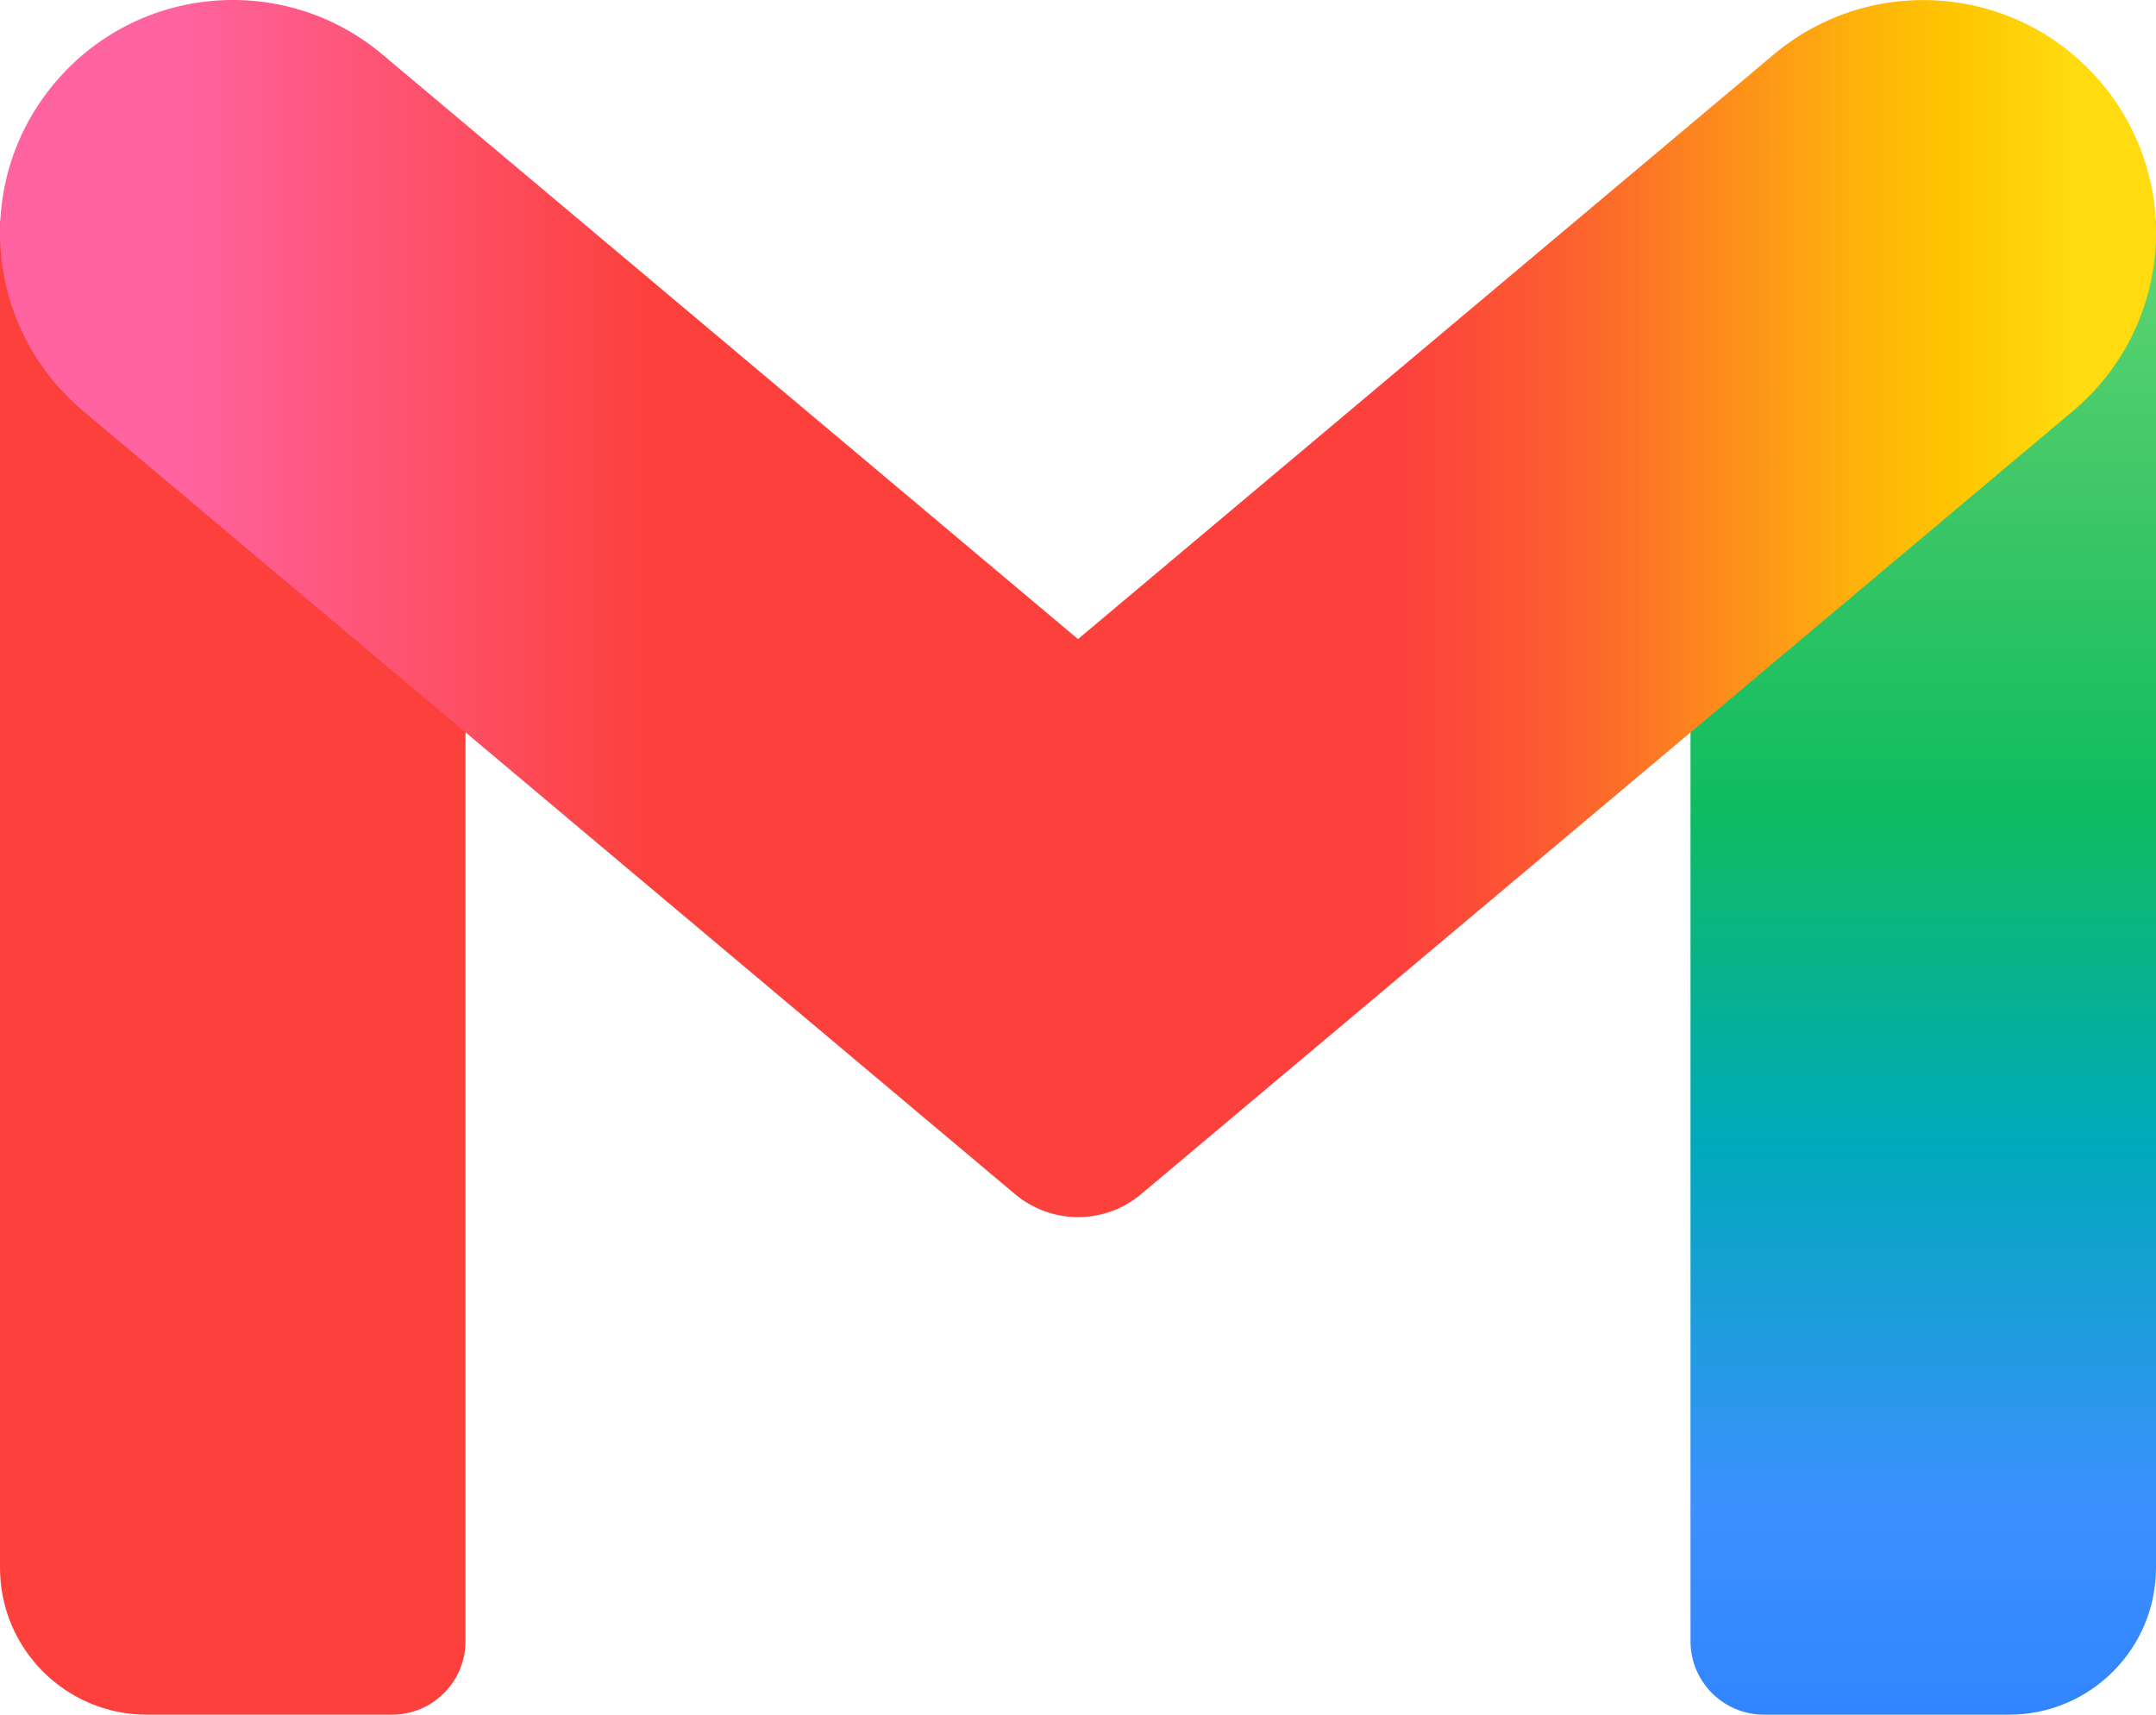
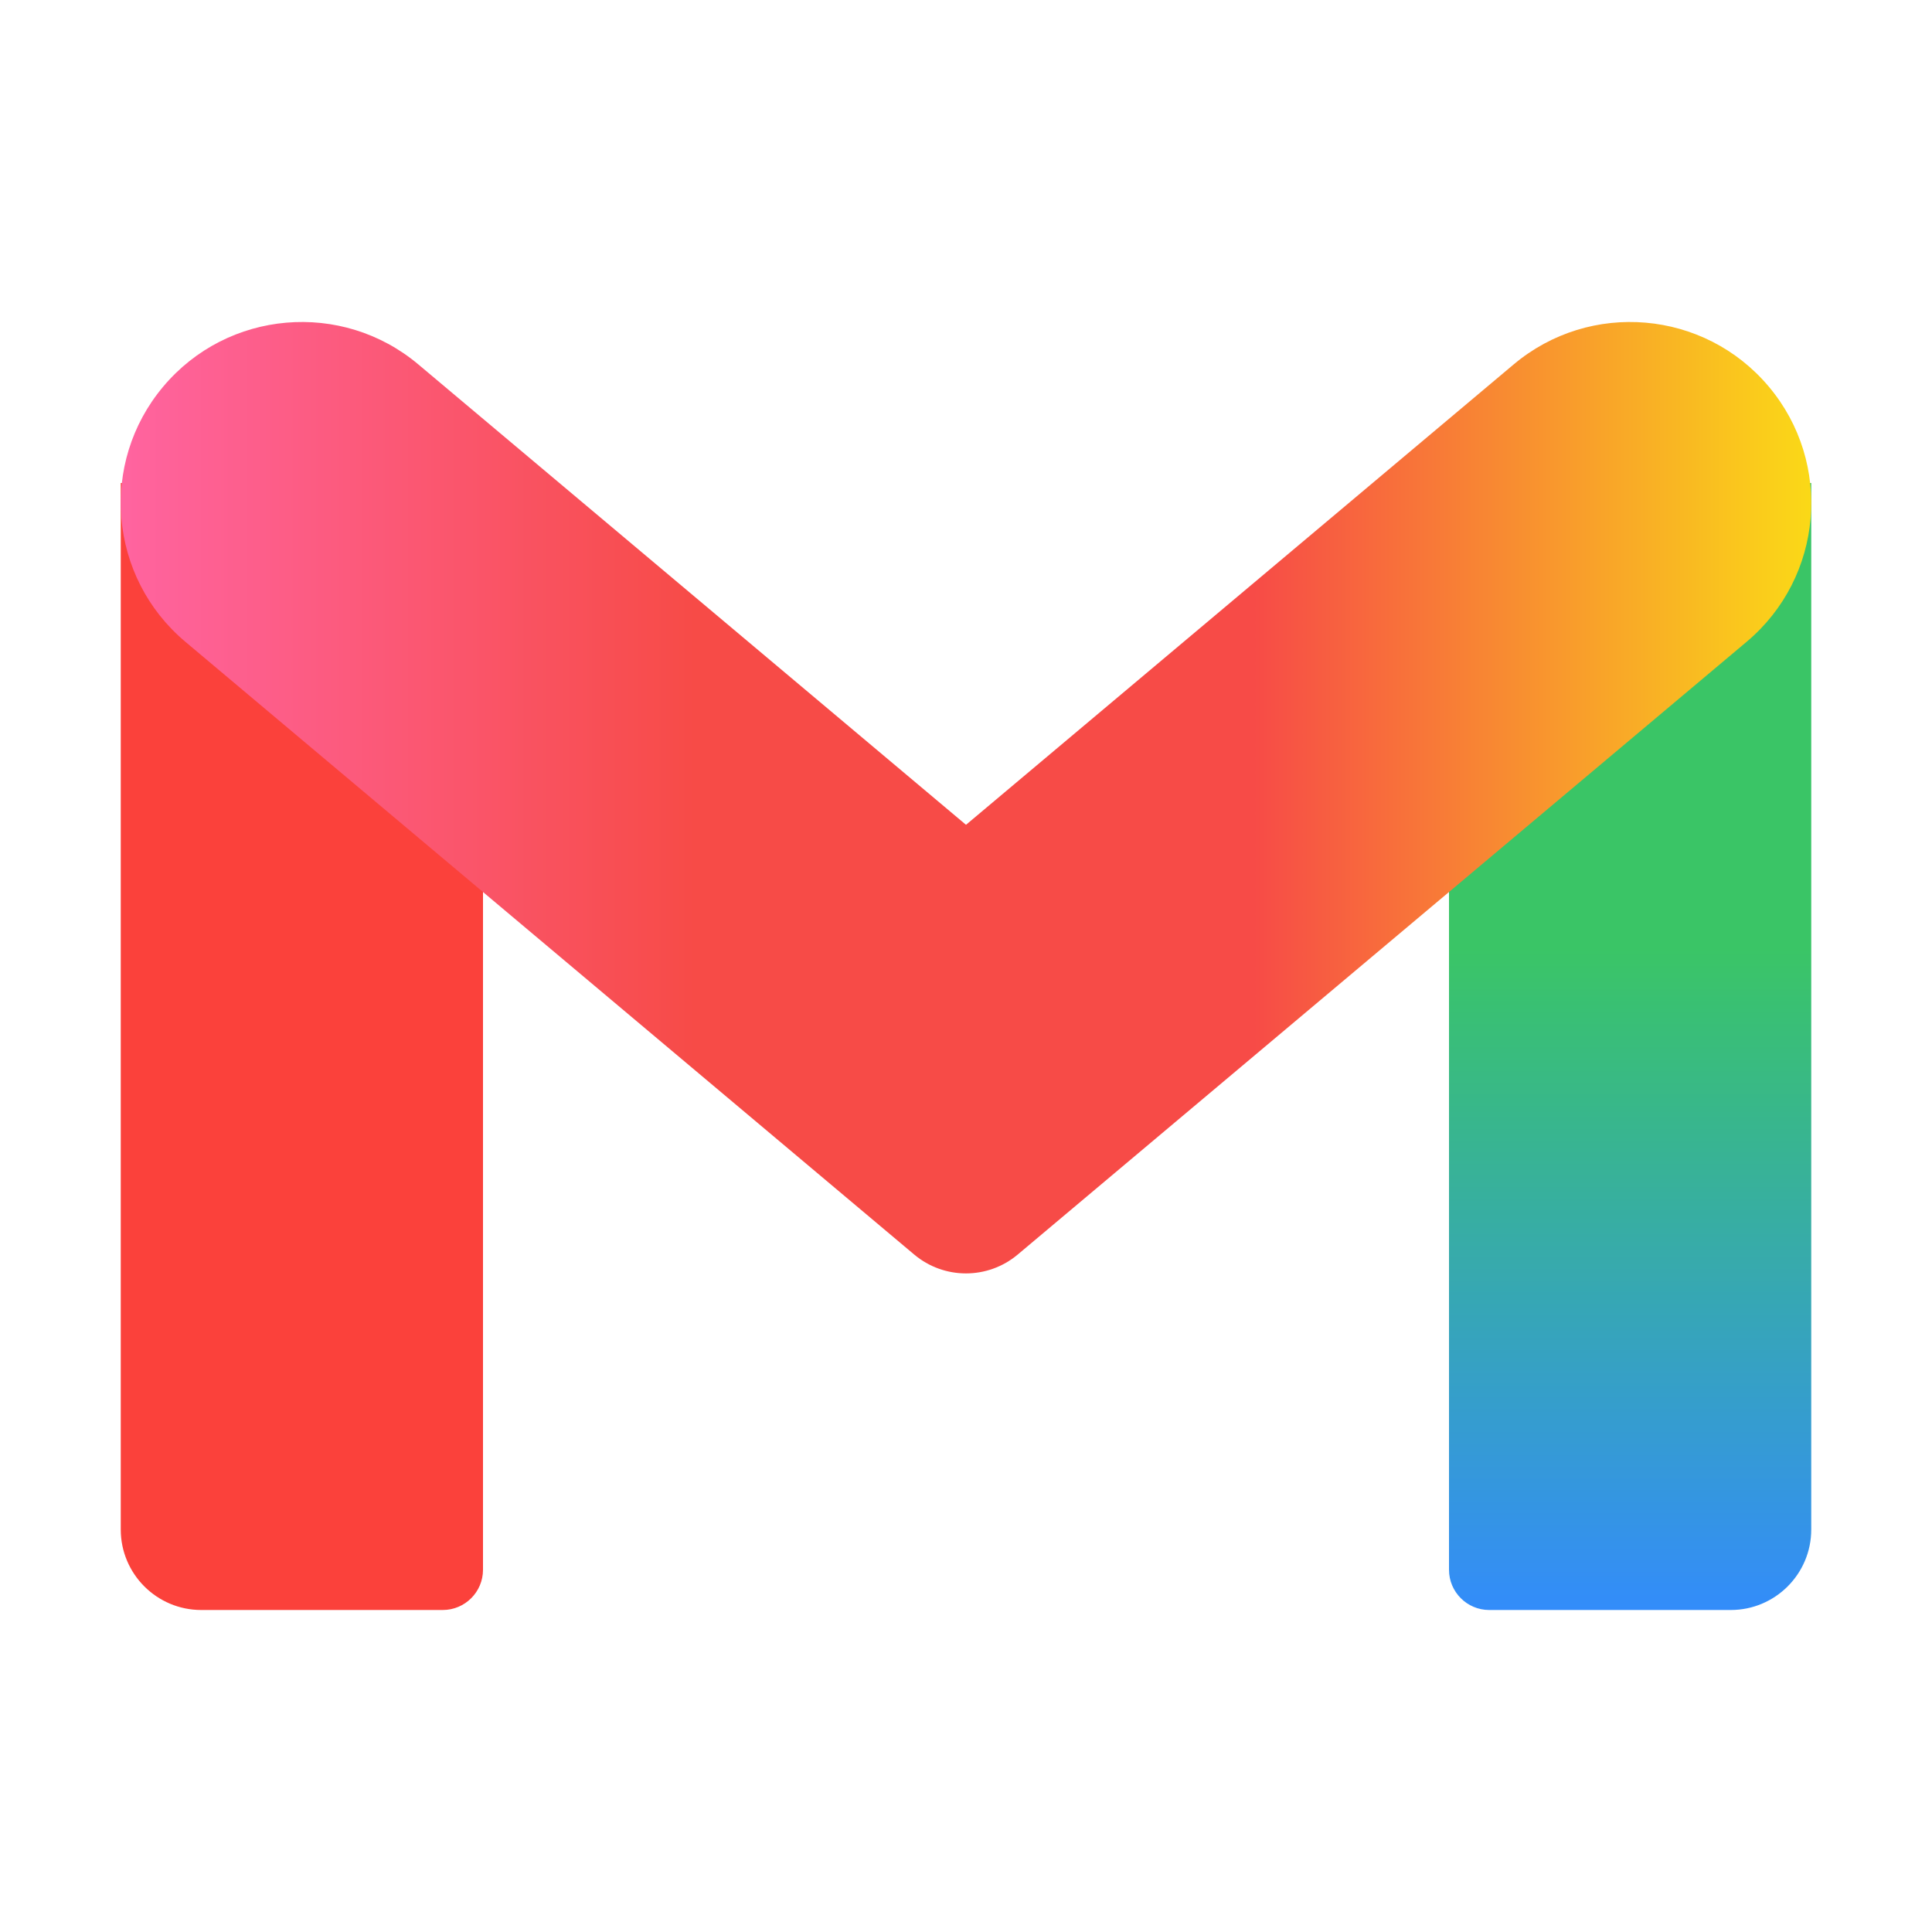
- <svg xmlns="http://www.w3.org/2000/svg" id="a" width="176" height="140" viewBox="0 0 176 140">
+ <svg xmlns="http://www.w3.org/2000/svg" width="24" height="24" fill="none" viewBox="0 0 24 24" id="gmail">
+   <path fill="#FB413B" d="M6 6V19.5C6 19.776 5.776 20 5.5 20H2.5C1.948 20 1.5 19.552 1.5 19V6H6Z" />
+   <path fill="url(#paint0_linear_1_175)" d="M22.5 6V19C22.5 19.552 22.052 20 21.5 20H18.5C18.224 20 18 19.776 18 19.5V6H22.5Z" />
+   <path fill="url(#paint1_linear_1_175)" d="M18.802 4.528C19.753 3.728 21.172 3.851 21.972 4.802C22.772 5.753 22.649 7.172 21.698 7.972L12.643 15.584C12.271 15.897 11.728 15.897 11.356 15.584L2.302 7.972C1.351 7.172 1.228 5.753 2.028 4.802C2.827 3.851 4.247 3.728 5.198 4.528L12 10.246L18.802 4.528Z" />
  <defs>
-     <linearGradient id="b" x1="157" y1="176.72" x2="157" y2="54.72" gradientTransform="translate(0 194.72) scale(1 -1)" gradientUnits="userSpaceOnUse">
-       <stop offset="0" stop-color="#60d673" />
-       <stop offset=".17" stop-color="#42c868" />
-       <stop offset=".39" stop-color="#0ebc5f" />
-       <stop offset=".62" stop-color="#00a9bb" />
-       <stop offset=".86" stop-color="#3c90ff" />
-       <stop offset="1" stop-color="#3186ff" />
+     <linearGradient id="paint0_linear_1_175" x1="20.25" x2="20.25" y1="6" y2="20.173" gradientUnits="userSpaceOnUse">
+       <stop offset=".408" stop-color="#3AC566" />
+       <stop offset="1" stop-color="#338BFD" />
    </linearGradient>
-     <linearGradient id="c" x1="0" y1="145.04" x2="176" y2="145.04" gradientTransform="translate(0 194.72) scale(1 -1)" gradientUnits="userSpaceOnUse">
-       <stop offset=".08" stop-color="#ff63a0" />
-       <stop offset=".3" stop-color="#fc413d" />
-       <stop offset=".5" stop-color="#fc413d" />
-       <stop offset=".65" stop-color="#fc413d" />
-       <stop offset=".72" stop-color="#fc5c30" />
-       <stop offset=".86" stop-color="#feb10c" />
-       <stop offset=".91" stop-color="#fec700" />
-       <stop offset=".96" stop-color="#ffdb0f" />
+     <linearGradient id="paint1_linear_1_175" x1="22.5" x2="1.5" y1="10.063" y2="10.063" gradientUnits="userSpaceOnUse">
+       <stop stop-color="#FAD917" />
+       <stop offset=".33" stop-color="#F74B47" />
+       <stop offset=".66" stop-color="#F74B47" />
+       <stop offset="1" stop-color="#FF64A0" />
    </linearGradient>
  </defs>
-   <path d="M138,18h38v110c0,6.63-5.37,12-12,12h-20c-3.31,0-6-2.69-6-6V18Z" style="fill:url(#b);" />
-   <path d="M38,18H0v110c0,6.63,5.37,12,12,12h20c3.31,0,6-2.69,6-6V18Z" style="fill:#fc413d;" />
-   <path d="M31.23,4.46C23.19-2.3,11.21-1.26,4.46,6.78-2.3,14.81-1.26,26.79,6.78,33.55l76.08,63.95c2.98,2.5,7.32,2.5,10.29,0l76.08-63.95c8.03-6.75,9.07-18.74,2.32-26.77-6.75-8.03-18.74-9.07-26.77-2.32l-56.78,47.72L31.23,4.46Z" style="fill:url(#c);" />
</svg>
